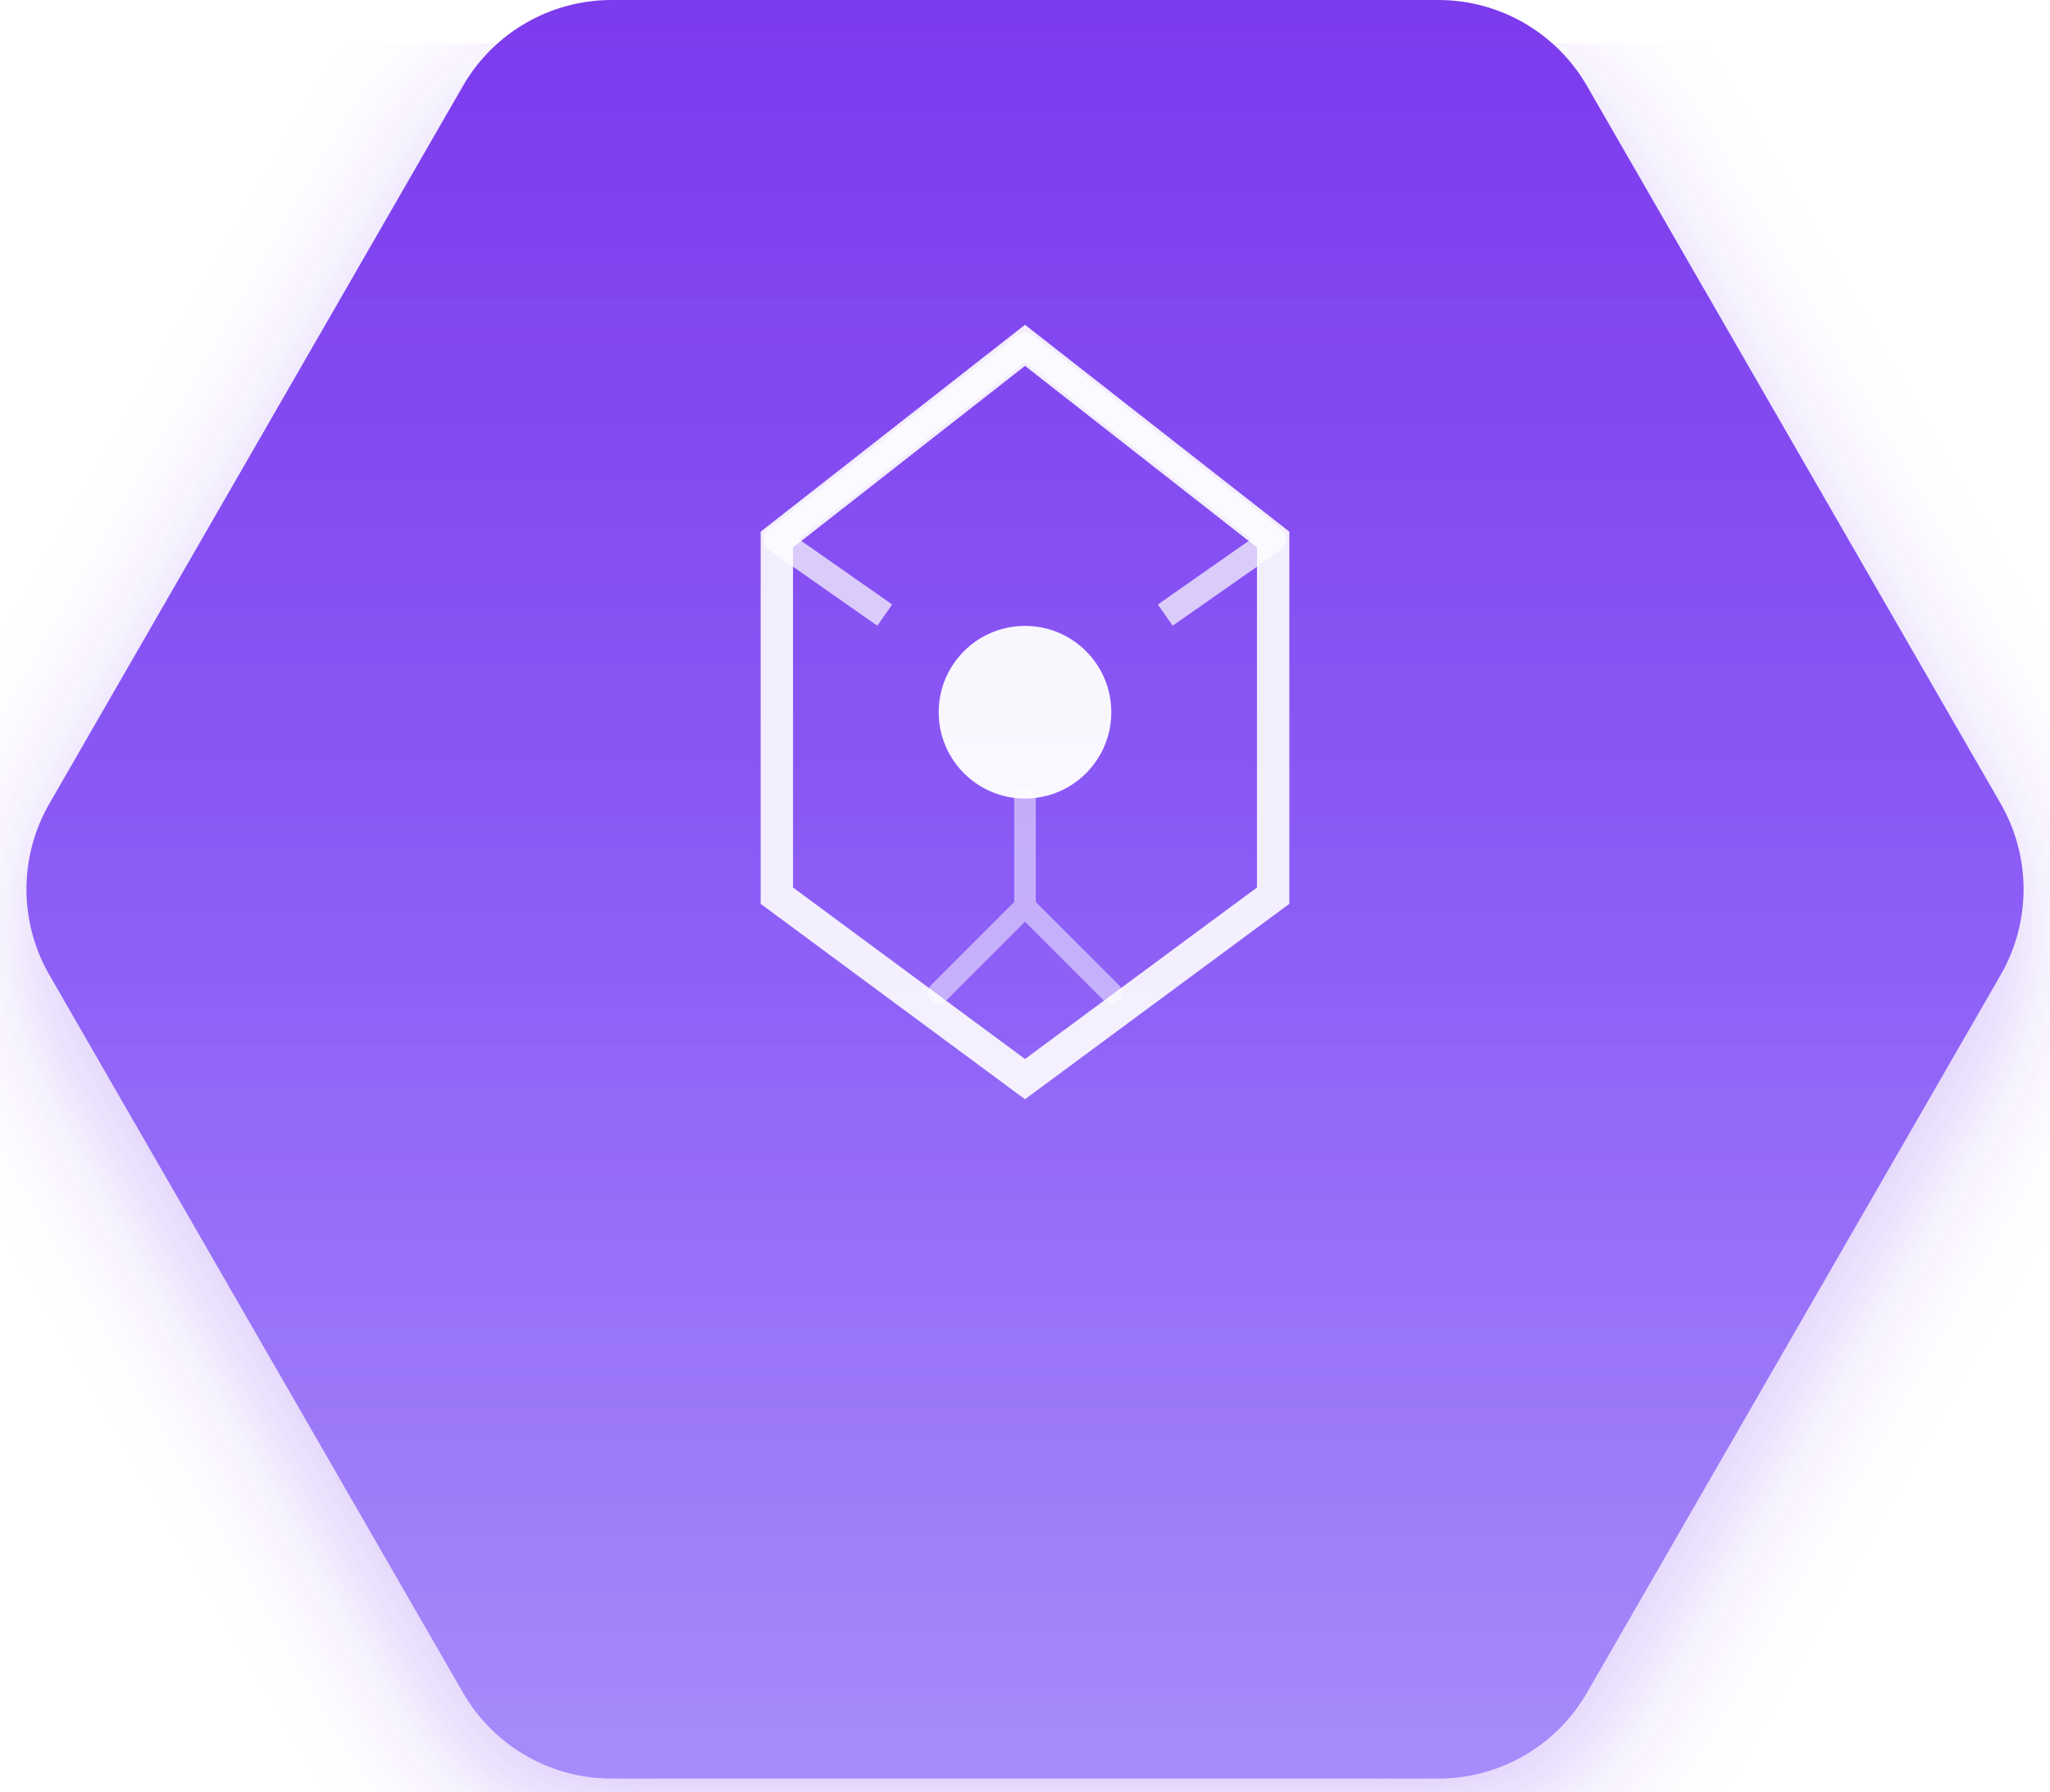
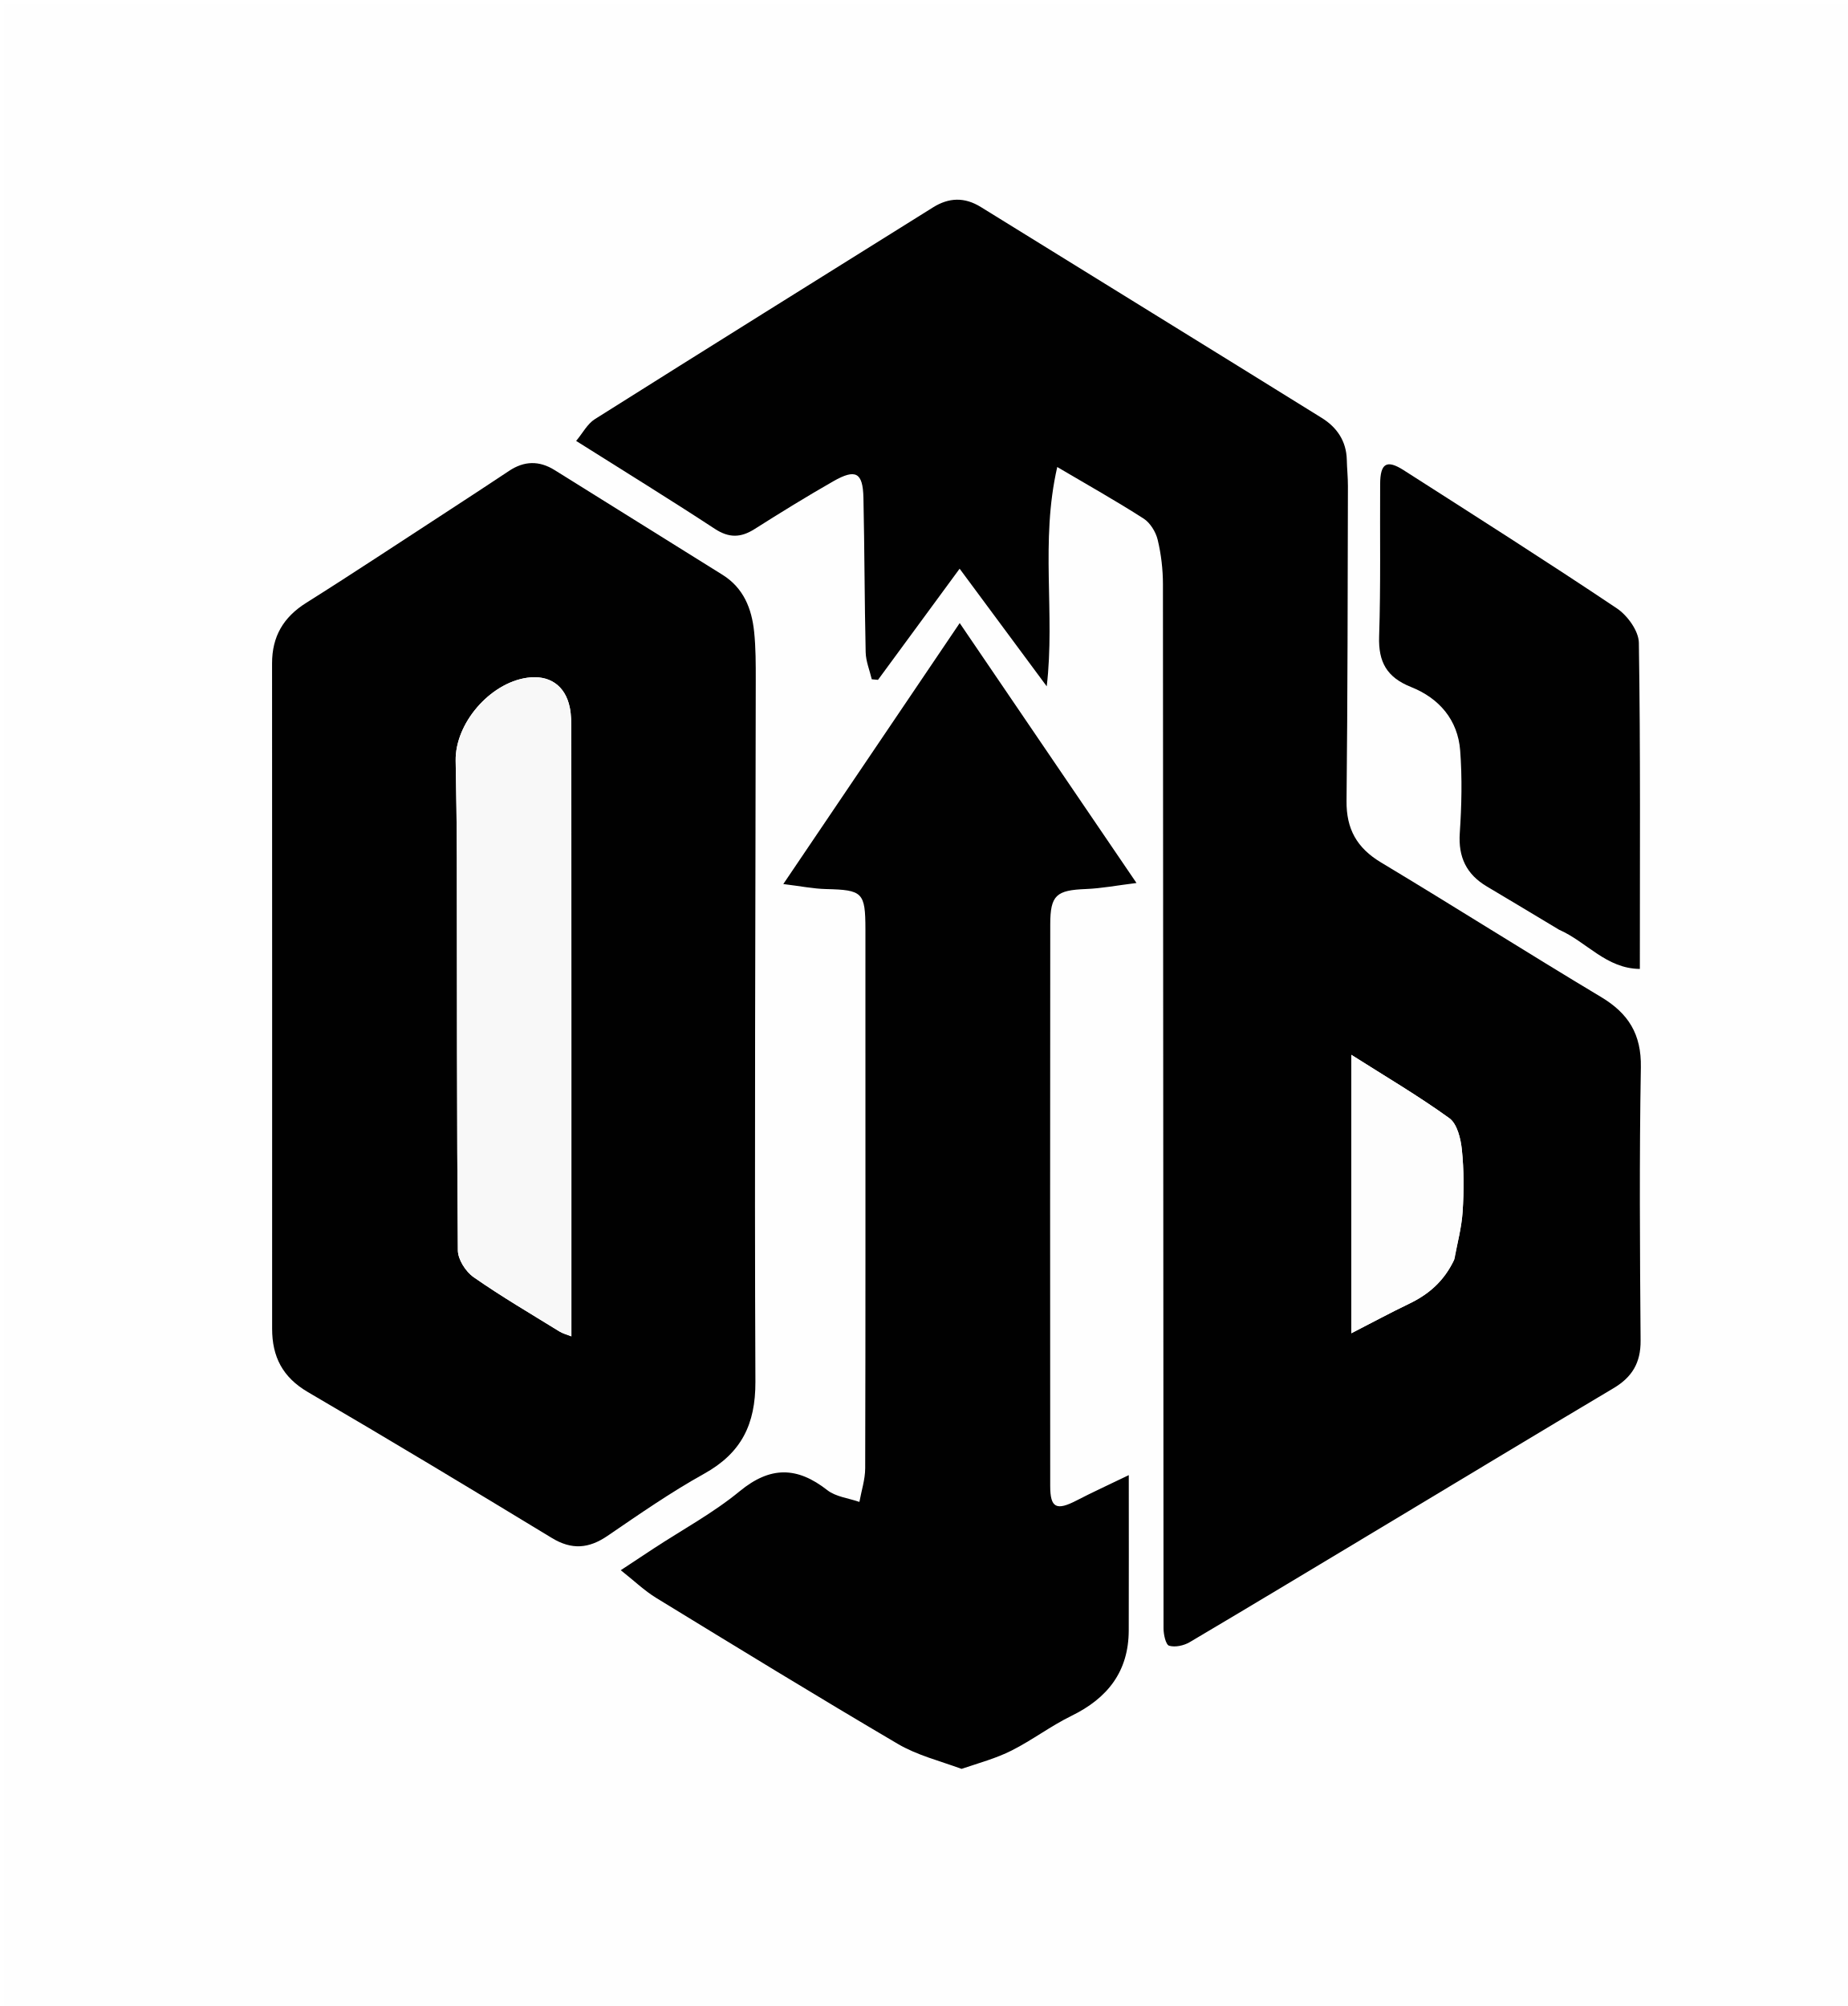
- <svg xmlns="http://www.w3.org/2000/svg" width="95" height="83" fill="none">
-   <defs>
-     <linearGradient id="g" x1="47.5" y1="0" x2="47.5" y2="82" gradientUnits="userSpaceOnUse">
-       <stop stop-color="#7C3AED" />
-       <stop offset="50%" stop-color="#8B5CF6" />
-       <stop offset="1" stop-color="#A78BFA" />
-     </linearGradient>
-     <filter id="shadow" x="-5%" y="-5%" width="110%" height="115%">
-       <feDropShadow dx="0" dy="2" stdDeviation="3" flood-color="#7C3AED" flood-opacity="0.3" />
-     </filter>
-   </defs>
-   <path fill="url(#g)" d="M66.657 0H28.343a7.948 7.948 0 0 0-6.887 3.979L2.288 37.235a7.948 7.948 0 0 0 0 7.938L21.456 78.43a7.948 7.948 0 0 0 6.887 3.979h38.314a7.948 7.948 0 0 0 6.886-3.98l19.17-33.256a7.948 7.948 0 0 0 0-7.938L73.542 3.98A7.948 7.948 0 0 0 66.657 0Z" filter="url(#shadow)" />
-   <g>
-     <path d="M47.5 16L36 25v16.5L47.5 50 59 41.5V25L47.5 16Z" fill="none" stroke="rgba(255,255,255,0.9)" stroke-width="1.5" />
-     <path d="M41 28.5L36 25l11.5-9L59 25l-5 3.5" fill="none" stroke="rgba(255,255,255,0.7)" stroke-width="1.2" stroke-linejoin="round" />
-     <circle cx="47.5" cy="33" r="4" fill="rgba(255,255,255,0.95)" />
-     <path d="M47.5 37v5M47.5 42l-4 4M47.5 42l4 4" stroke="rgba(255,255,255,0.5)" stroke-width="1" stroke-linecap="round" />
-   </g>
+ <svg xmlns="http://www.w3.org/2000/svg" version="1.1" id="Layer_1" x="0px" y="0px" width="100%" viewBox="0 0 490 532" enable-background="new 0 0 490 532" xml:space="preserve">
+   <path fill="#FEFEFE" opacity="1" stroke="none" d=" M263,533  C175.355,533 88.209,533 1.032,533  C1.032,355.731 1.032,178.463 1.032,1.097  C164.229,1.097 327.457,1.097 490.843,1.097  C490.843,178.333 490.843,355.667 490.843,533  C415.129,533 339.315,533 263,533 M367.127,404.631  C387.379,392.456 407.595,380.222 427.907,368.148  C432.835,365.218 435.123,361.397 435.078,355.539  C434.893,331.382 434.722,307.218 435.148,283.067  C435.303,274.291 431.877,268.776 424.585,264.407  C405.03,252.69 385.779,240.465 366.237,228.726  C359.83,224.877 357.011,219.856 357.093,212.382  C357.397,184.56 357.383,156.735 357.461,128.911  C357.467,126.586 357.215,124.26 357.162,121.933  C357.05,116.975 354.527,113.32 350.544,110.846  C320.434,92.146 290.251,73.563 260.115,54.904  C255.81,52.238 251.654,52.362 247.446,54.992  C217.529,73.69 187.588,92.349 157.745,111.165  C155.763,112.414 154.532,114.856 152.79,116.935  C165.696,125.078 177.732,132.487 189.546,140.235  C193.317,142.708 196.432,142.634 200.082,140.324  C206.969,135.965 213.908,131.673 220.987,127.636  C226.931,124.247 228.828,125.291 228.977,132.001  C229.279,145.658 229.261,159.322 229.57,172.979  C229.624,175.38 230.625,177.759 231.188,180.148  C231.739,180.199 232.289,180.249 232.84,180.299  C239.89,170.697 246.94,161.095 254.486,150.82  C262.531,161.685 270.059,171.851 277.587,182.017  C279.848,162.613 275.828,143.692 280.375,123.856  C288.509,128.655 296.025,132.869 303.262,137.518  C305.029,138.653 306.509,141.065 307.011,143.156  C307.931,146.982 308.401,151.006 308.404,154.948  C308.489,247.25 308.479,339.551 308.561,431.853  C308.562,433.467 309.149,436.183 310.043,436.452  C311.648,436.935 313.973,436.414 315.516,435.501  C332.56,425.418 349.512,415.179 367.127,404.631 M118.927,135.434  C106.367,143.6 93.892,151.901 81.211,159.874  C75.137,163.694 72.146,168.8 72.15,175.93  C72.183,234.75 72.171,293.571 72.166,352.392  C72.165,359.787 74.934,365.262 81.653,369.186  C103.352,381.86 124.875,394.837 146.353,407.882  C151.625,411.083 156.14,410.711 161.114,407.316  C169.497,401.594 177.866,395.764 186.722,390.847  C196.592,385.367 200.378,377.751 200.329,366.452  C200.062,304.468 200.353,242.481 200.421,180.494  C200.425,176.167 200.438,171.812 199.989,167.517  C199.346,161.369 197.177,155.905 191.567,152.415  C176.735,143.188 161.915,133.939 147.102,124.681  C142.992,122.112 138.998,122.206 134.974,124.899  C129.856,128.323 124.688,131.673 118.927,135.434 M255.436,469.11  C259.738,467.517 264.227,466.296 268.295,464.24  C273.746,461.484 278.692,457.717 284.174,455.037  C293.74,450.36 299.298,443.285 299.335,432.408  C299.38,419.274 299.346,406.14 299.346,391.211  C293.924,393.832 289.67,395.773 285.524,397.922  C280.153,400.706 278.512,399.919 278.509,394.099  C278.483,344.448 278.47,294.797 278.52,245.146  C278.528,237.36 280.149,236.083 288.001,235.772  C292.114,235.61 296.202,234.818 301.391,234.176  C285.164,210.316 269.898,187.87 254.508,165.241  C239.022,188.153 223.779,210.704 207.728,234.453  C212.317,235.013 215.669,235.7 219.035,235.781  C228.764,236.014 229.49,236.642 229.503,246.439  C229.516,255.27 229.506,264.1 229.506,272.931  C229.508,311.752 229.545,350.573 229.443,389.393  C229.435,392.369 228.444,395.342 227.91,398.317  C225.041,397.316 221.662,396.968 219.397,395.196  C211.395,388.933 204.291,388.795 196.162,395.482  C189.139,401.258 180.986,405.66 173.336,410.675  C170.729,412.384 168.133,414.109 164.624,416.426  C168.159,419.219 170.882,421.853 174.035,423.783  C195.322,436.812 216.607,449.852 238.118,462.503  C243.154,465.465 249.06,466.947 255.436,469.11 M413.735,246.774  C420.778,249.772 425.952,256.882 434.878,256.964  C434.878,227.667 435.062,199.055 434.615,170.452  C434.566,167.327 431.582,163.213 428.772,161.332  C410.119,148.843 391.165,136.801 372.251,124.703  C367.729,121.81 366.042,122.862 366.008,128.353  C365.924,141.838 366.178,155.333 365.735,168.806  C365.511,175.589 367.792,179.645 374.203,182.198  C381.629,185.155 386.615,190.888 387.232,199.069  C387.78,206.321 387.614,213.675 387.124,220.941  C386.693,227.33 388.91,231.887 394.298,235.094  C400.585,238.836 406.863,242.593 413.735,246.774 z" />
+   <path fill="#010101" opacity="1" stroke="none" d=" M366.808,404.807  C349.512,415.179 332.56,425.418 315.516,435.501  C313.973,436.414 311.648,436.935 310.043,436.452  C309.149,436.183 308.562,433.467 308.561,431.853  C308.479,339.551 308.489,247.25 308.404,154.948  C308.401,151.006 307.931,146.982 307.011,143.156  C306.509,141.065 305.029,138.653 303.262,137.518  C296.025,132.869 288.509,128.655 280.375,123.856  C275.828,143.692 279.848,162.613 277.587,182.017  C270.059,171.851 262.531,161.685 254.486,150.82  C246.94,161.095 239.89,170.697 232.84,180.299  C232.289,180.249 231.739,180.199 231.188,180.148  C230.625,177.759 229.624,175.38 229.57,172.979  C229.261,159.322 229.279,145.658 228.977,132.001  C228.828,125.291 226.931,124.247 220.987,127.636  C213.908,131.673 206.969,135.965 200.082,140.324  C196.432,142.634 193.317,142.708 189.546,140.235  C177.732,132.487 165.696,125.078 152.79,116.935  C154.532,114.856 155.763,112.414 157.745,111.165  C187.588,92.349 217.529,73.69 247.446,54.992  C251.654,52.362 255.81,52.238 260.115,54.904  C290.251,73.563 320.434,92.146 350.544,110.846  C354.527,113.32 357.05,116.975 357.162,121.933  C357.215,124.26 357.467,126.586 357.461,128.911  C357.383,156.735 357.397,184.56 357.093,212.382  C357.011,219.856 359.83,224.877 366.237,228.726  C385.779,240.465 405.03,252.69 424.585,264.407  C431.877,268.776 435.303,274.291 435.148,283.067  C434.722,307.218 434.893,331.382 435.078,355.539  C435.123,361.397 432.835,365.218 427.907,368.148  C407.595,380.222 387.379,392.456 366.808,404.807 M385.716,333.945  C386.47,329.727 387.61,325.535 387.882,321.286  C388.228,315.85 388.235,310.331 387.679,304.92  C387.378,301.985 386.433,298.053 384.35,296.549  C376.085,290.581 367.255,285.394 358.366,279.746  C358.366,304.942 358.366,329.268 358.366,353.584  C363.666,350.865 368.625,348.19 373.698,345.753  C378.827,343.289 382.903,339.836 385.716,333.945 z" />
+   <path fill="#010101" opacity="1" stroke="none" d=" M119.235,135.244  C124.688,131.673 129.856,128.323 134.974,124.899  C138.998,122.206 142.992,122.112 147.102,124.681  C161.915,133.939 176.735,143.188 191.567,152.415  C197.177,155.905 199.346,161.369 199.989,167.517  C200.438,171.812 200.425,176.167 200.421,180.494  C200.353,242.481 200.062,304.468 200.329,366.452  C200.378,377.751 196.592,385.367 186.722,390.847  C177.866,395.764 169.497,401.594 161.114,407.316  C156.14,410.711 151.625,411.083 146.353,407.882  C124.875,394.837 103.352,381.86 81.653,369.186  C74.934,365.262 72.165,359.787 72.166,352.392  C72.171,293.571 72.183,234.75 72.15,175.93  C72.146,168.8 75.137,163.694 81.211,159.874  C93.892,151.901 106.367,143.6 119.235,135.244 M151.531,276.5  C151.531,248.854 151.539,221.207 151.514,193.56  C151.512,191.574 151.496,189.541 151.098,187.61  C149.892,181.768 145.656,178.903 139.785,179.743  C129.879,181.16 120.678,191.873 120.839,201.743  C120.978,210.226 121.139,218.709 121.153,227.192  C121.211,261.998 121.131,296.804 121.424,331.608  C121.444,334.036 123.515,337.255 125.605,338.714  C132.96,343.85 140.729,348.393 148.37,353.116  C149.258,353.664 150.325,353.923 151.531,354.405  C151.531,328.461 151.531,302.981 151.531,276.5 z" />
+   <path fill="#010101" opacity="1" stroke="none" d=" M255.001,469.11  C249.06,466.947 243.154,465.465 238.118,462.503  C216.607,449.852 195.322,436.812 174.035,423.783  C170.882,421.853 168.159,419.219 164.624,416.426  C168.133,414.109 170.729,412.384 173.336,410.675  C180.986,405.66 189.139,401.258 196.162,395.482  C204.291,388.795 211.395,388.933 219.397,395.196  C221.662,396.968 225.041,397.316 227.91,398.317  C228.444,395.342 229.435,392.369 229.443,389.393  C229.545,350.573 229.508,311.752 229.506,272.931  C229.506,264.1 229.516,255.27 229.503,246.439  C229.49,236.642 228.764,236.014 219.035,235.781  C215.669,235.7 212.317,235.013 207.728,234.453  C223.779,210.704 239.022,188.153 254.508,165.241  C269.898,187.87 285.164,210.316 301.391,234.176  C296.202,234.818 292.114,235.61 288.001,235.772  C280.149,236.083 278.528,237.36 278.52,245.146  C278.47,294.797 278.483,344.448 278.509,394.099  C278.512,399.919 280.153,400.706 285.524,397.922  C289.67,395.773 293.924,393.832 299.346,391.211  C299.346,406.14 299.38,419.274 299.335,432.408  C299.298,443.285 293.74,450.36 284.174,455.037  C278.692,457.717 273.746,461.484 268.295,464.24  C264.227,466.296 259.738,467.517 255.001,469.11 z" />
+   <path fill="#010101" opacity="1" stroke="none" d=" M413.44,246.558  C406.863,242.593 400.585,238.836 394.298,235.094  C388.91,231.887 386.693,227.33 387.124,220.941  C387.614,213.675 387.78,206.321 387.232,199.069  C386.615,190.888 381.629,185.155 374.203,182.198  C367.792,179.645 365.511,175.589 365.735,168.806  C366.178,155.333 365.924,141.838 366.008,128.353  C366.042,122.862 367.729,121.81 372.251,124.703  C391.165,136.801 410.119,148.843 428.772,161.332  C431.582,163.213 434.566,167.327 434.615,170.452  C435.062,199.055 434.878,227.667 434.878,256.964  C425.952,256.882 420.778,249.772 413.44,246.558 z" />
+   <path fill="#FDFDFD" opacity="1" stroke="none" d=" M385.531,334.282  C382.903,339.836 378.827,343.289 373.698,345.753  C368.625,348.19 363.666,350.865 358.366,353.584  C358.366,329.268 358.366,304.942 358.366,279.746  C367.255,285.394 376.085,290.581 384.35,296.549  C386.433,298.053 387.378,301.985 387.679,304.92  C388.235,310.331 388.228,315.85 387.882,321.286  C387.61,325.535 386.47,329.727 385.531,334.282 z" />
+   <path fill="#F8F8F8" opacity="1" stroke="none" d=" M151.531,277  C151.531,302.981 151.531,328.461 151.531,354.405  C150.325,353.923 149.258,353.664 148.37,353.116  C140.729,348.393 132.96,343.85 125.605,338.714  C123.515,337.255 121.444,334.036 121.424,331.608  C121.131,296.804 121.211,261.998 121.153,227.192  C121.139,218.709 120.978,210.226 120.839,201.743  C120.678,191.873 129.879,181.16 139.785,179.743  C145.656,178.903 149.892,181.768 151.098,187.61  C151.496,189.541 151.512,191.574 151.514,193.56  C151.539,221.207 151.531,248.854 151.531,277 z" />
</svg>
